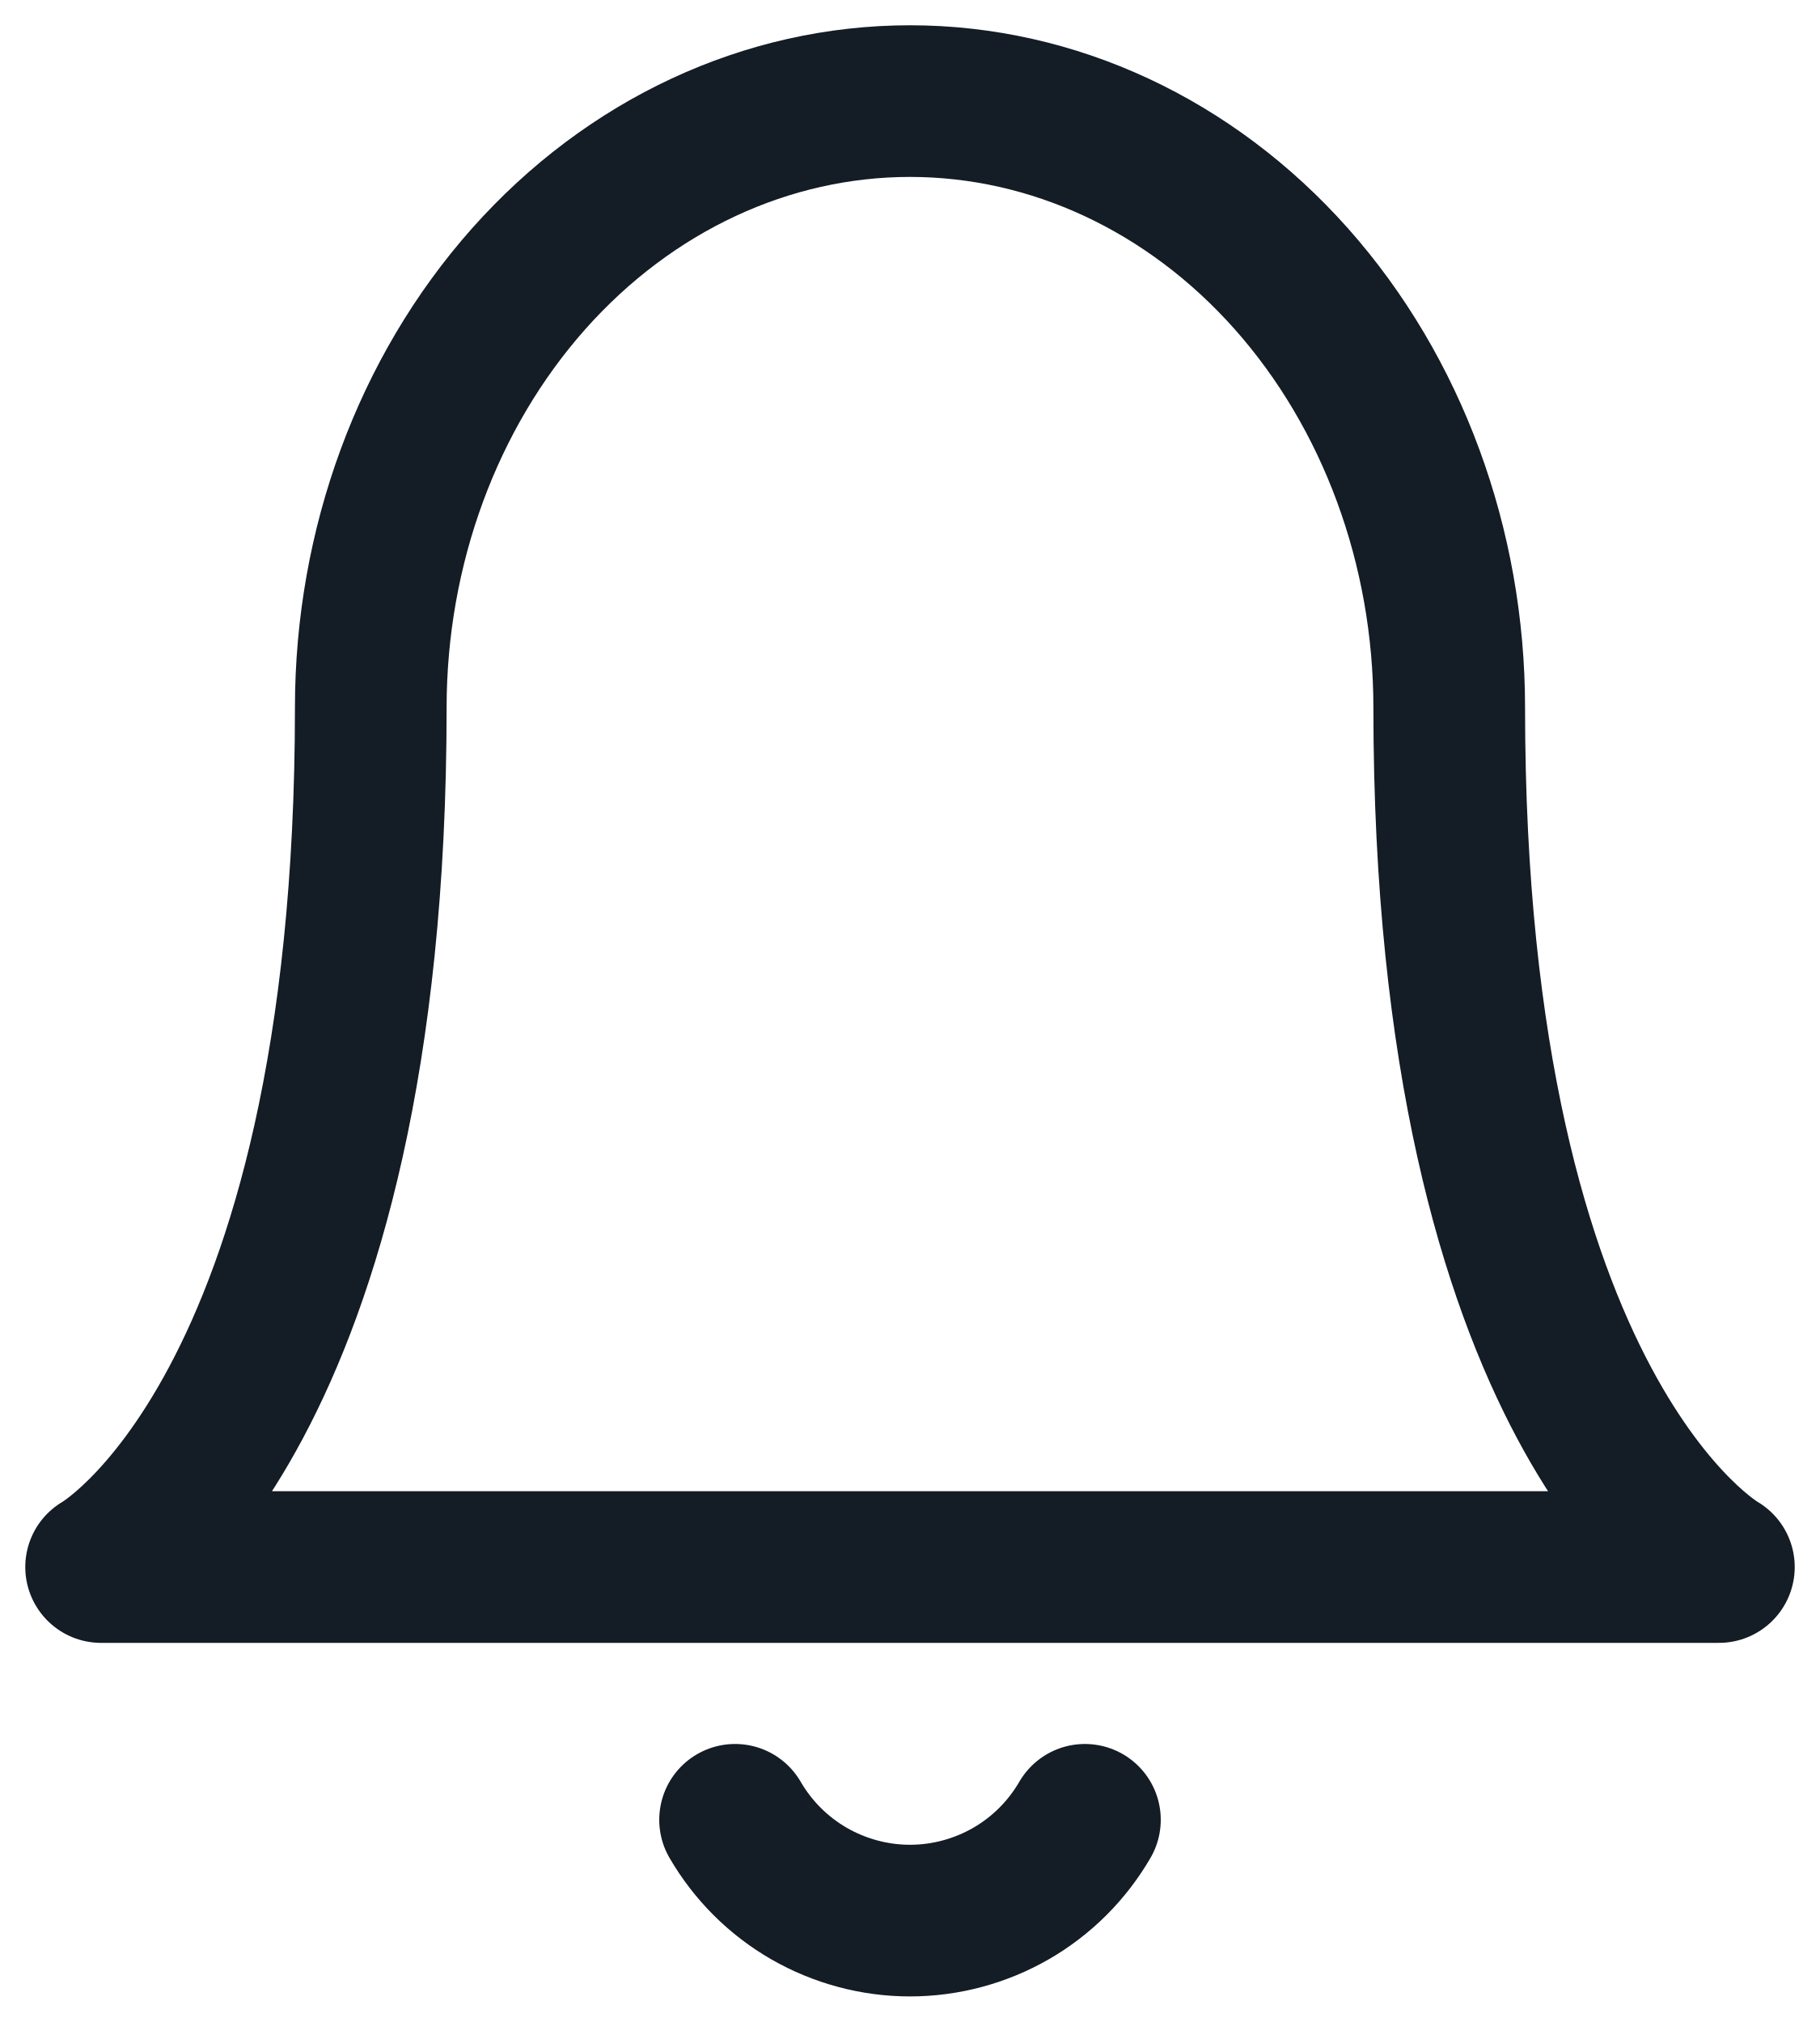
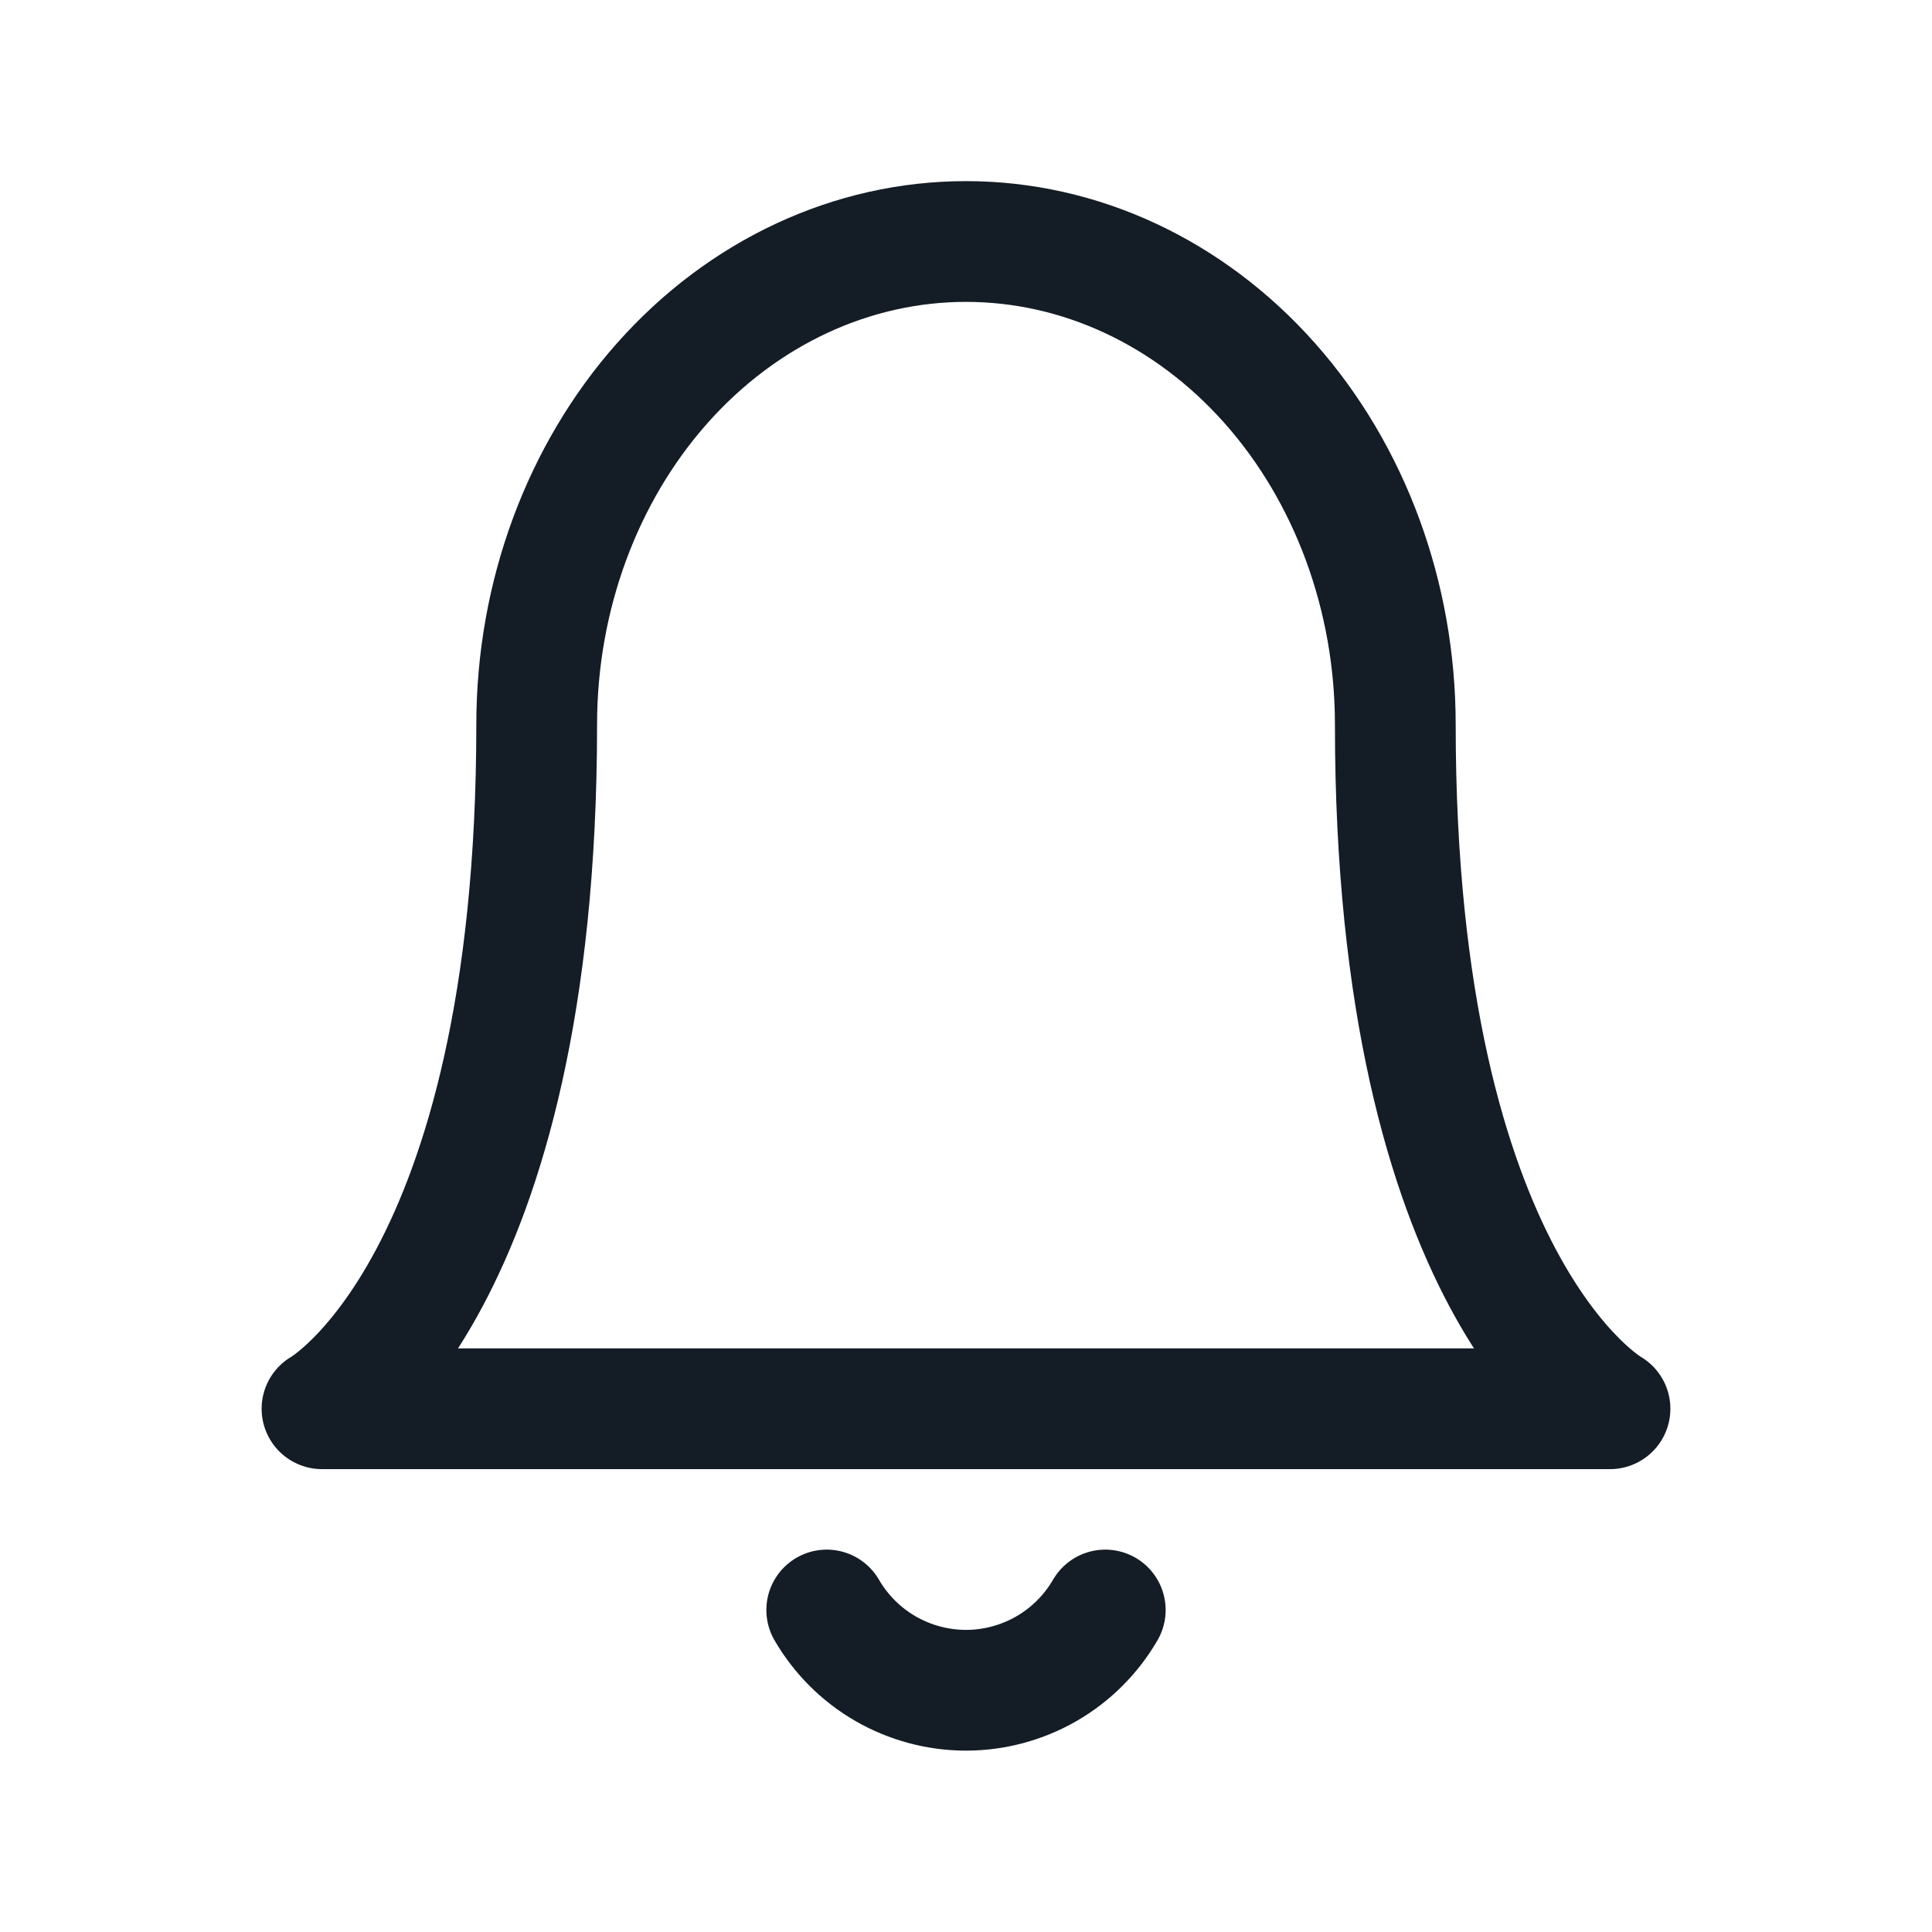
- <svg xmlns="http://www.w3.org/2000/svg" width="18" height="20" viewBox="0 0 18 20" fill="none">
-   <path d="M10.73 18C10.554 18.303 10.302 18.555 9.998 18.73C9.695 18.904 9.35 18.997 9 18.997C8.65 18.997 8.305 18.904 8.002 18.73C7.698 18.555 7.446 18.303 7.27 18M14.333 7C14.333 5.409 13.771 3.883 12.771 2.757C11.771 1.632 10.415 1 9 1C7.586 1 6.229 1.632 5.229 2.757C4.229 3.883 3.667 5.409 3.667 7C3.667 14 1 15.5 1 15.5H17C17 15.5 14.333 14 14.333 7Z" stroke="#141C25" stroke-width="1.5" stroke-linecap="round" stroke-linejoin="round" />
+ <svg xmlns="http://www.w3.org/2000/svg" width="24" height="24" viewBox="0 0 24 24" fill="none">
+   <path d="M13.73 20C13.554 20.303 13.302 20.555 12.998 20.73C12.695 20.904 12.35 20.997 12 20.997C11.65 20.997 11.305 20.904 11.002 20.73C10.698 20.555 10.446 20.303 10.27 20M17.333 9C17.333 7.409 16.771 5.883 15.771 4.757C14.771 3.632 13.415 3 12 3C10.585 3 9.229 3.632 8.229 4.757C7.229 5.883 6.667 7.409 6.667 9C6.667 16 4 17.5 4 17.5H20C20 17.5 17.333 16 17.333 9Z" stroke="#141C25" stroke-width="1.5" stroke-linecap="round" stroke-linejoin="round" />
</svg>
